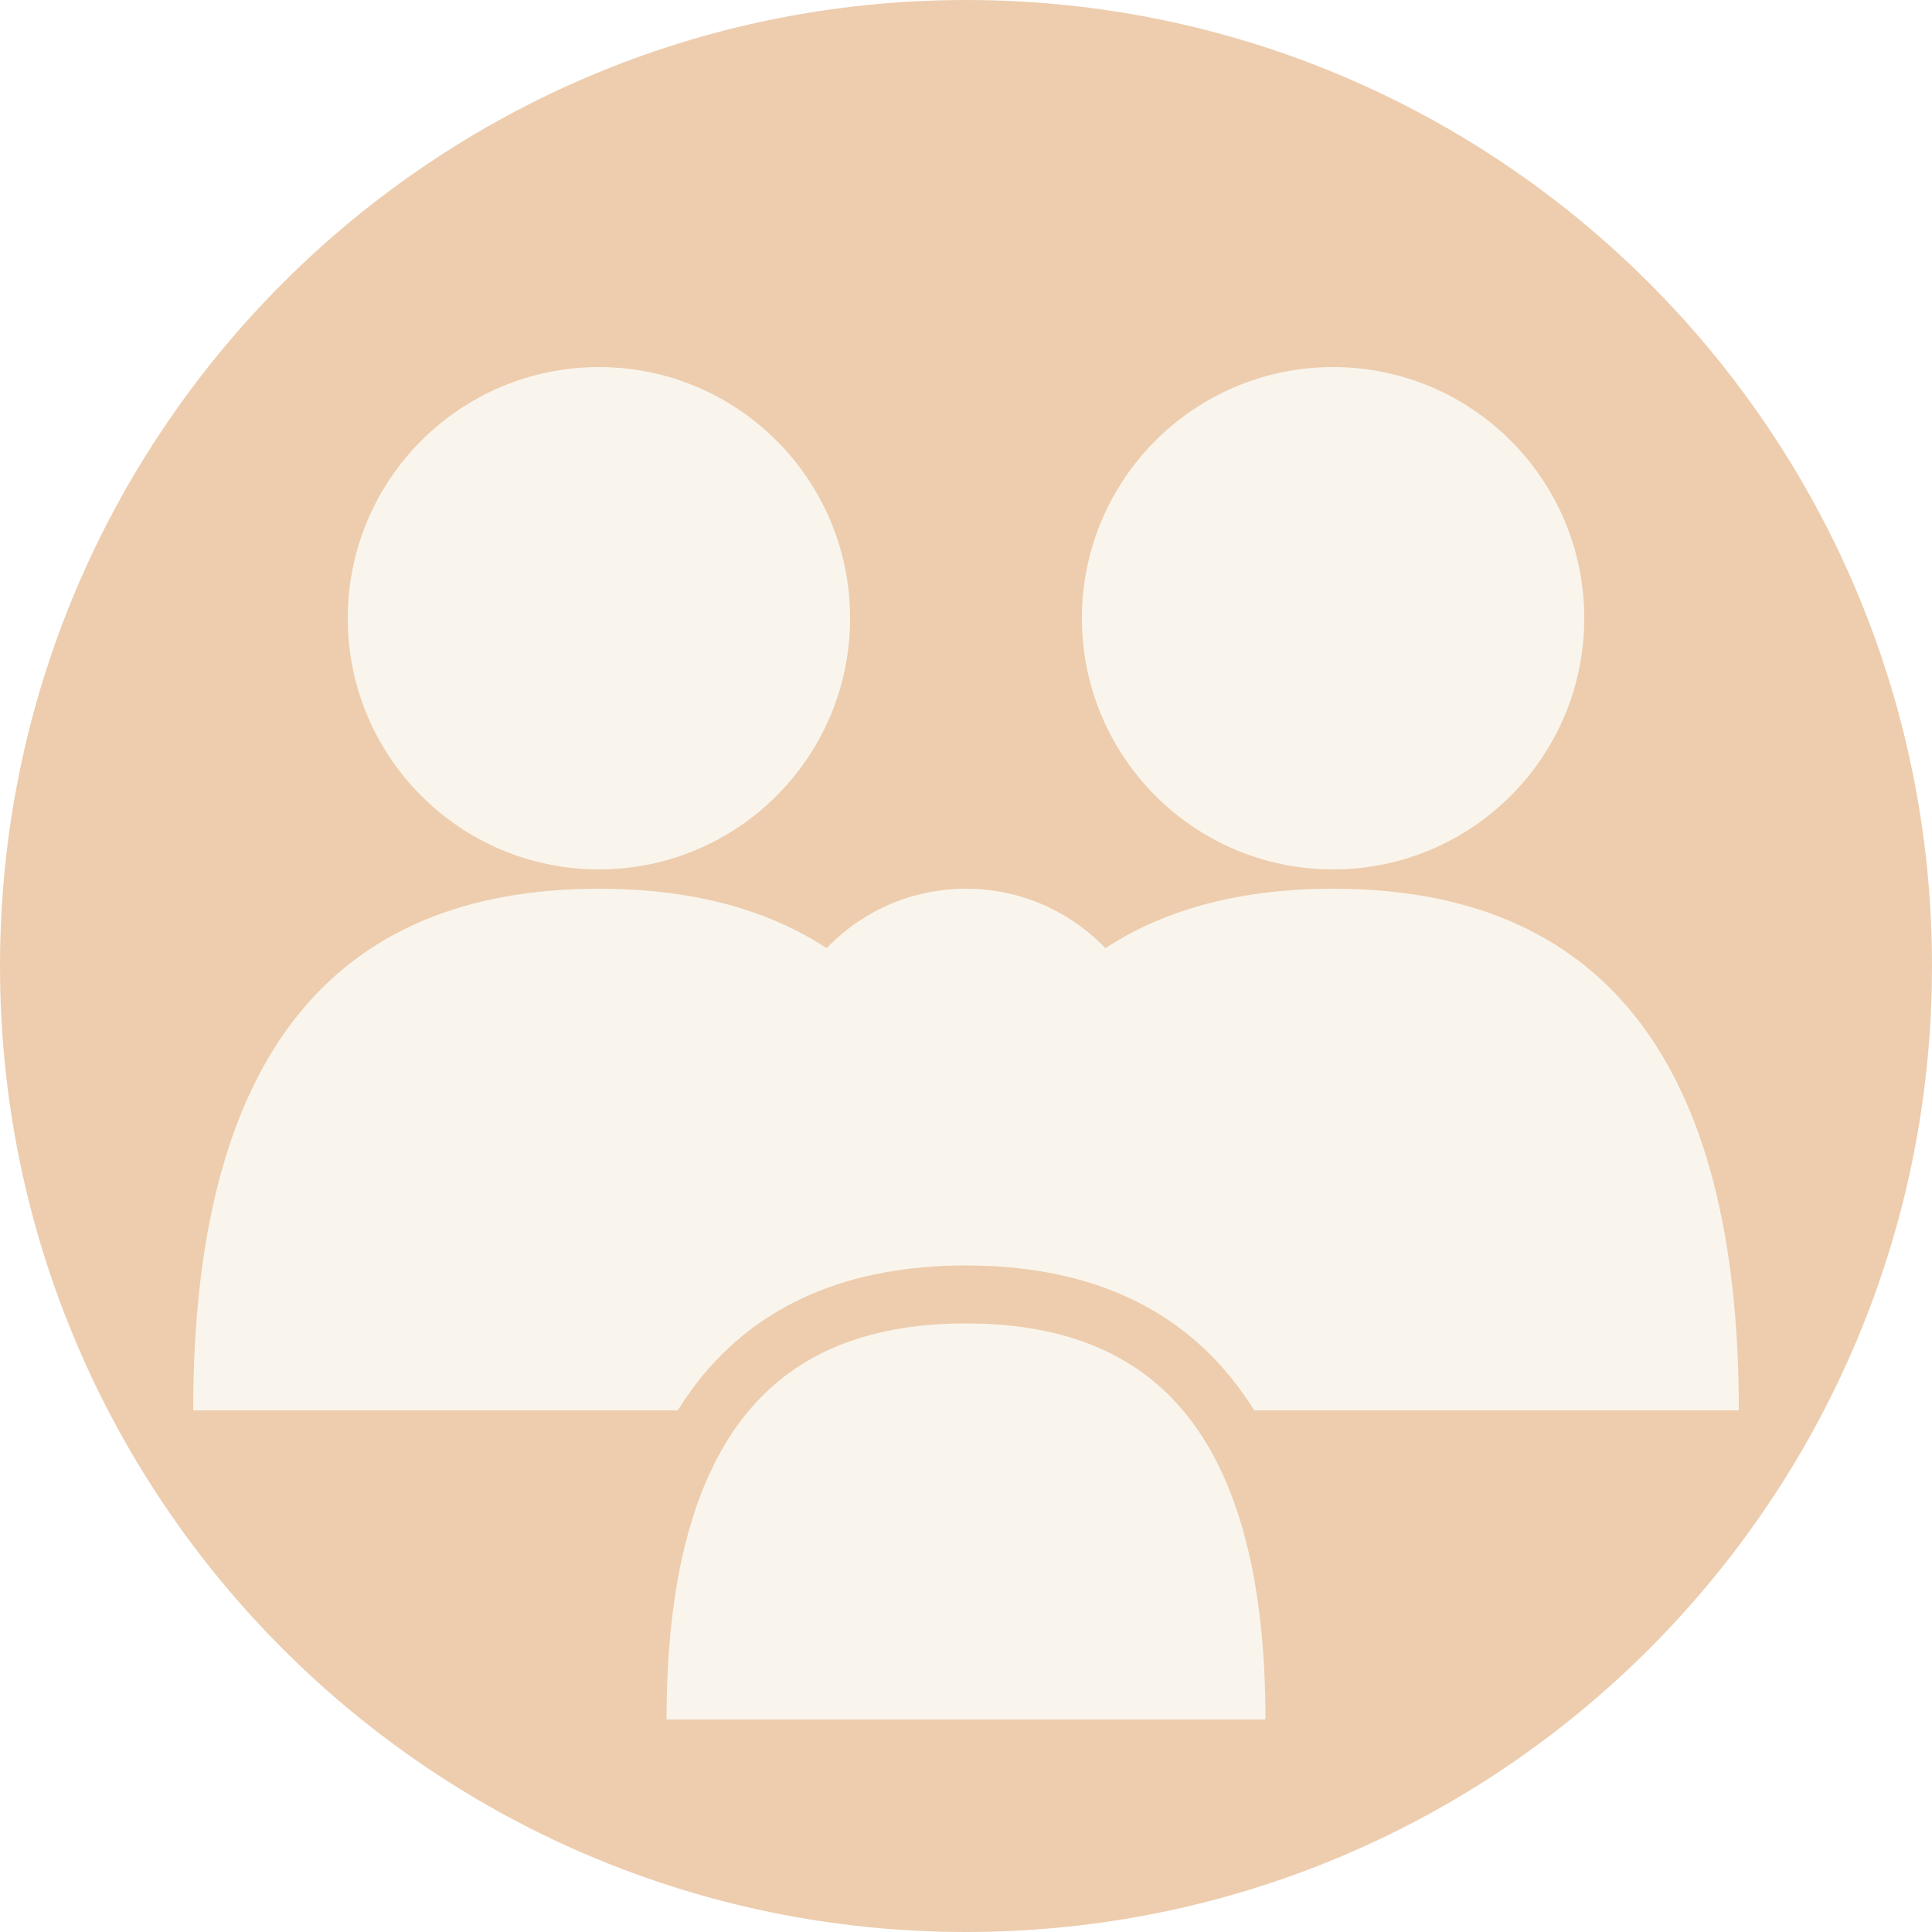
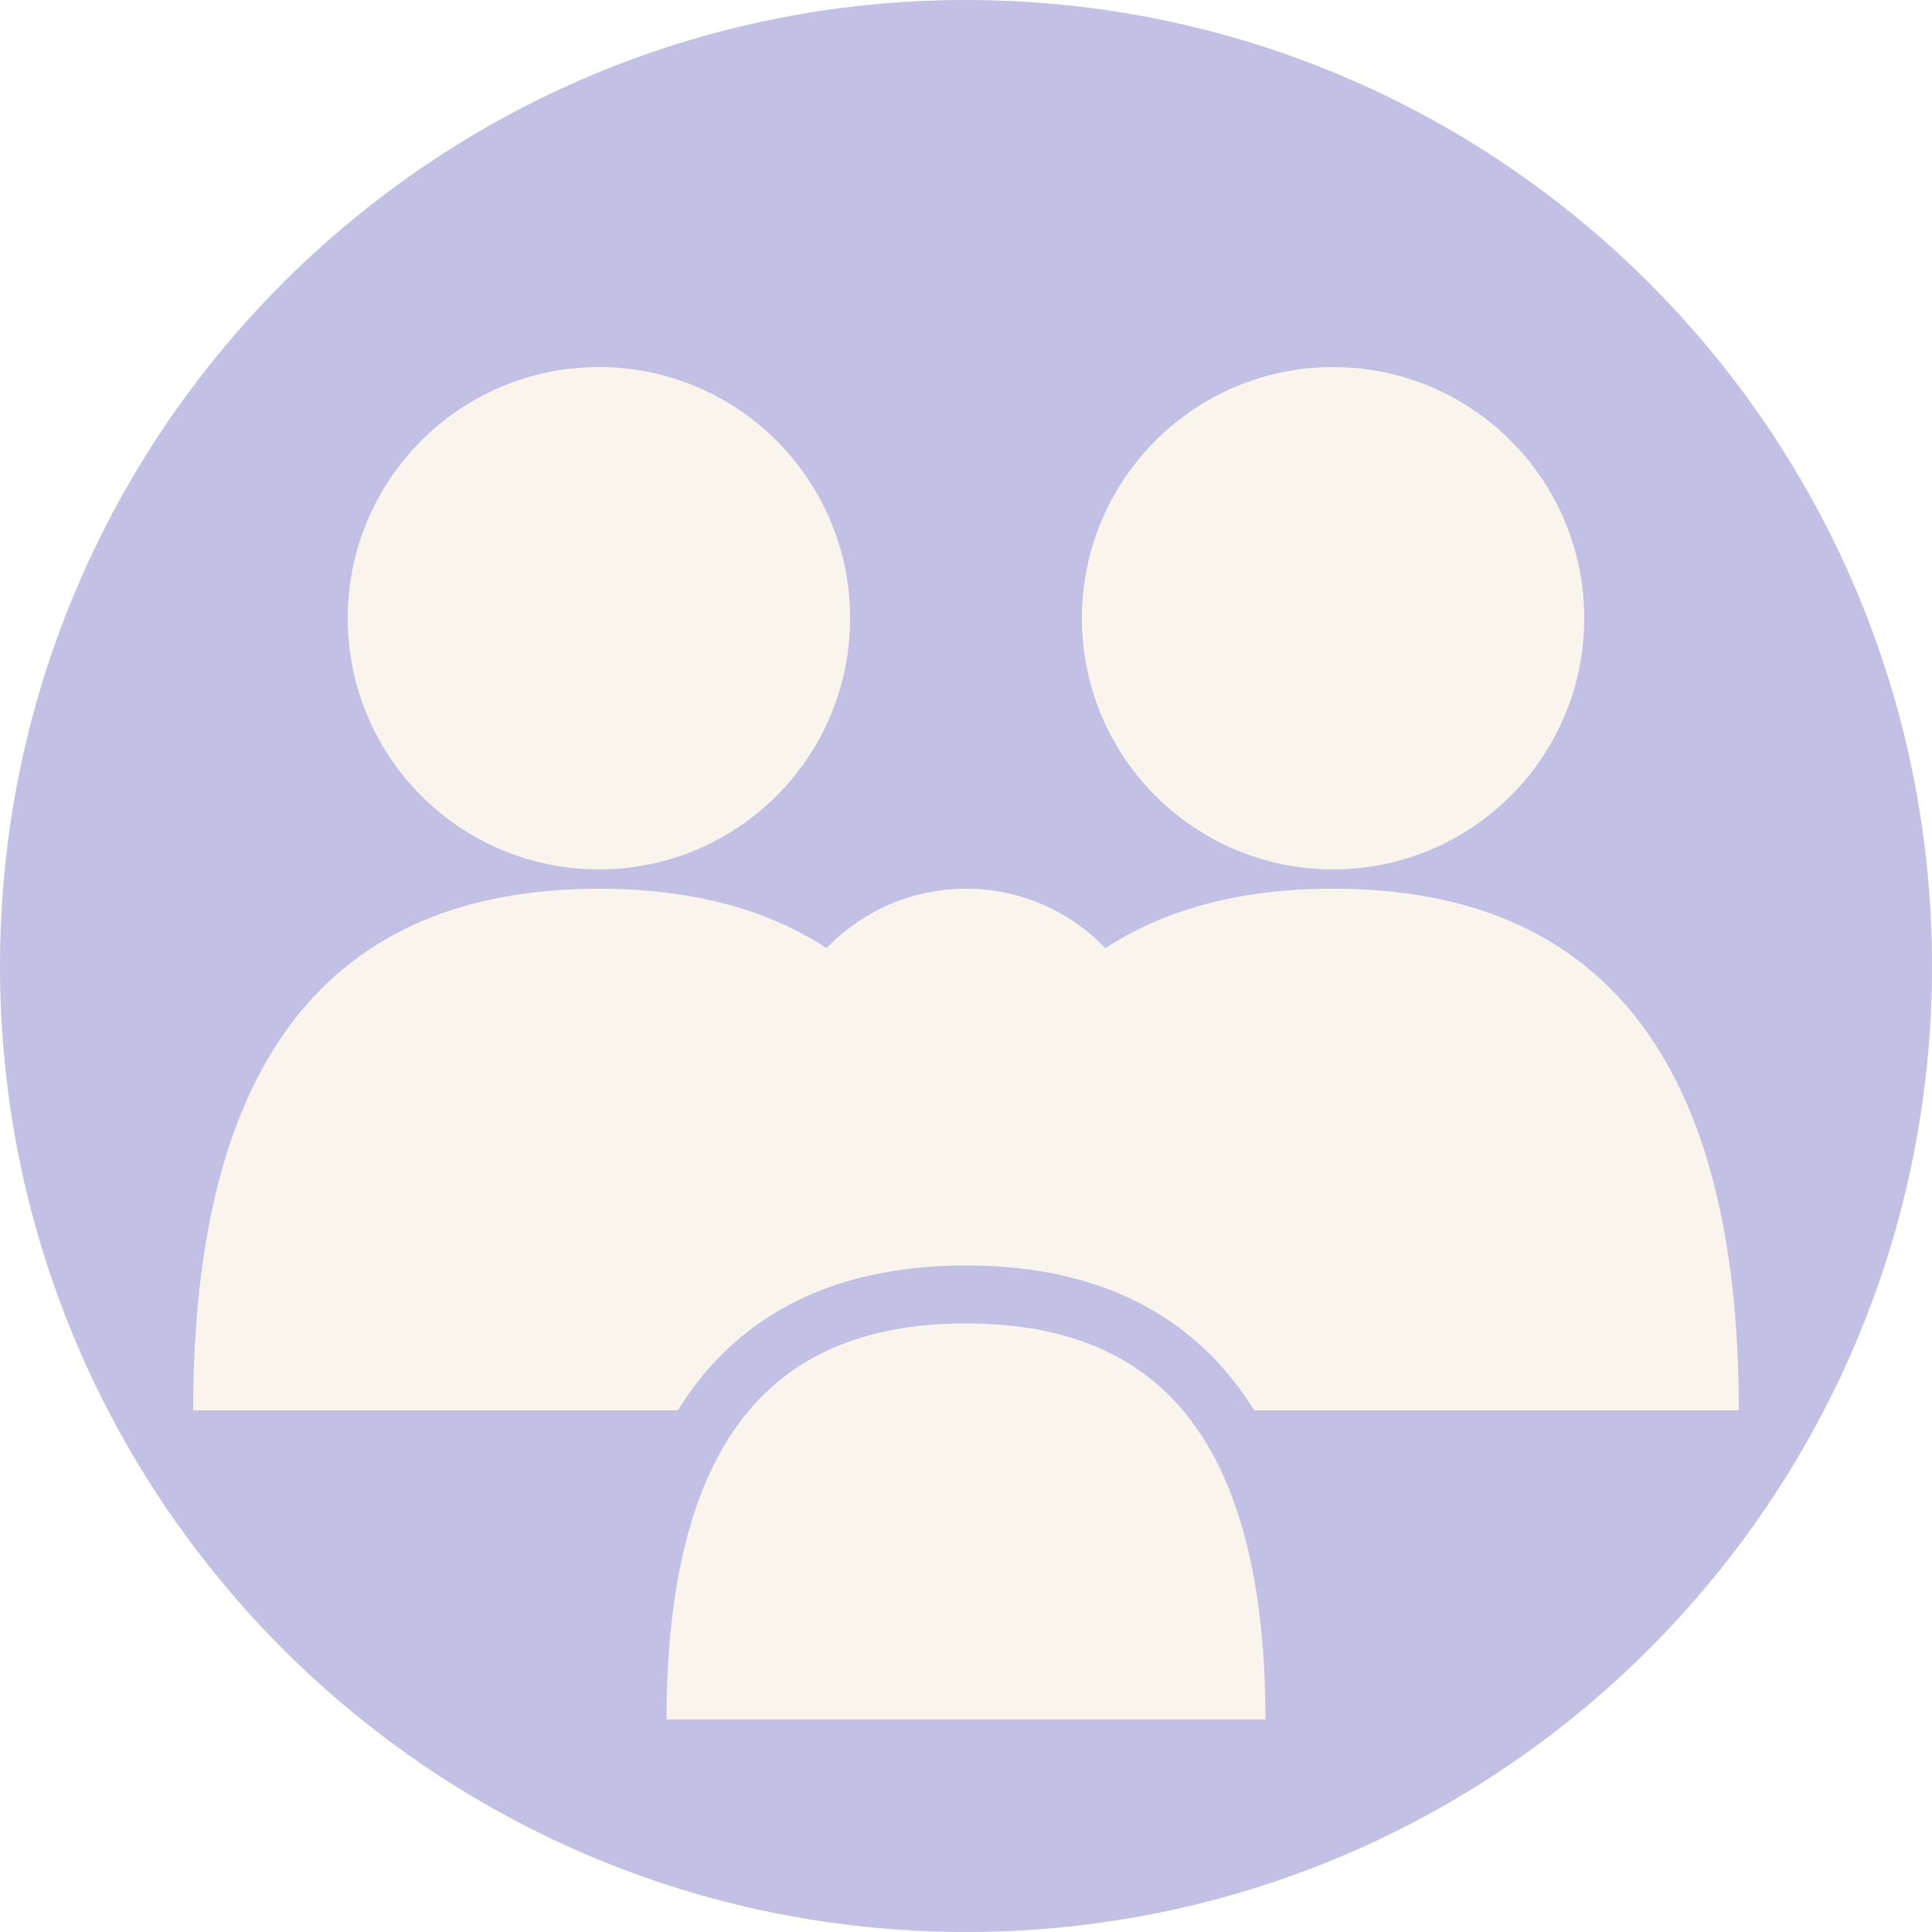
<svg xmlns="http://www.w3.org/2000/svg" viewBox="0 0 100 100">
-   <circle cx="50" cy="50" r="50" fill="#edcdae" />
+   <circle cx="50" cy="50" r="50" fill="#c2c0e5" />
  <g fill="#faf5ec">
    <circle cx="31" cy="32" r="13" />
    <circle cx="69" cy="32" r="13" />
    <path d="M10 73q0-27 21-27t21 27M48 73q0-27 21-27t21 27" />
    <circle cx="50" cy="56" r="10" />
-     <path d="M33 89q0-22 17-22t17 22" stroke="#edcdae" stroke-width="3" />
+     <path d="M33 89q0-22 17-22t17 22" stroke="#c2c0e5" stroke-width="3" />
  </g>
</svg>
